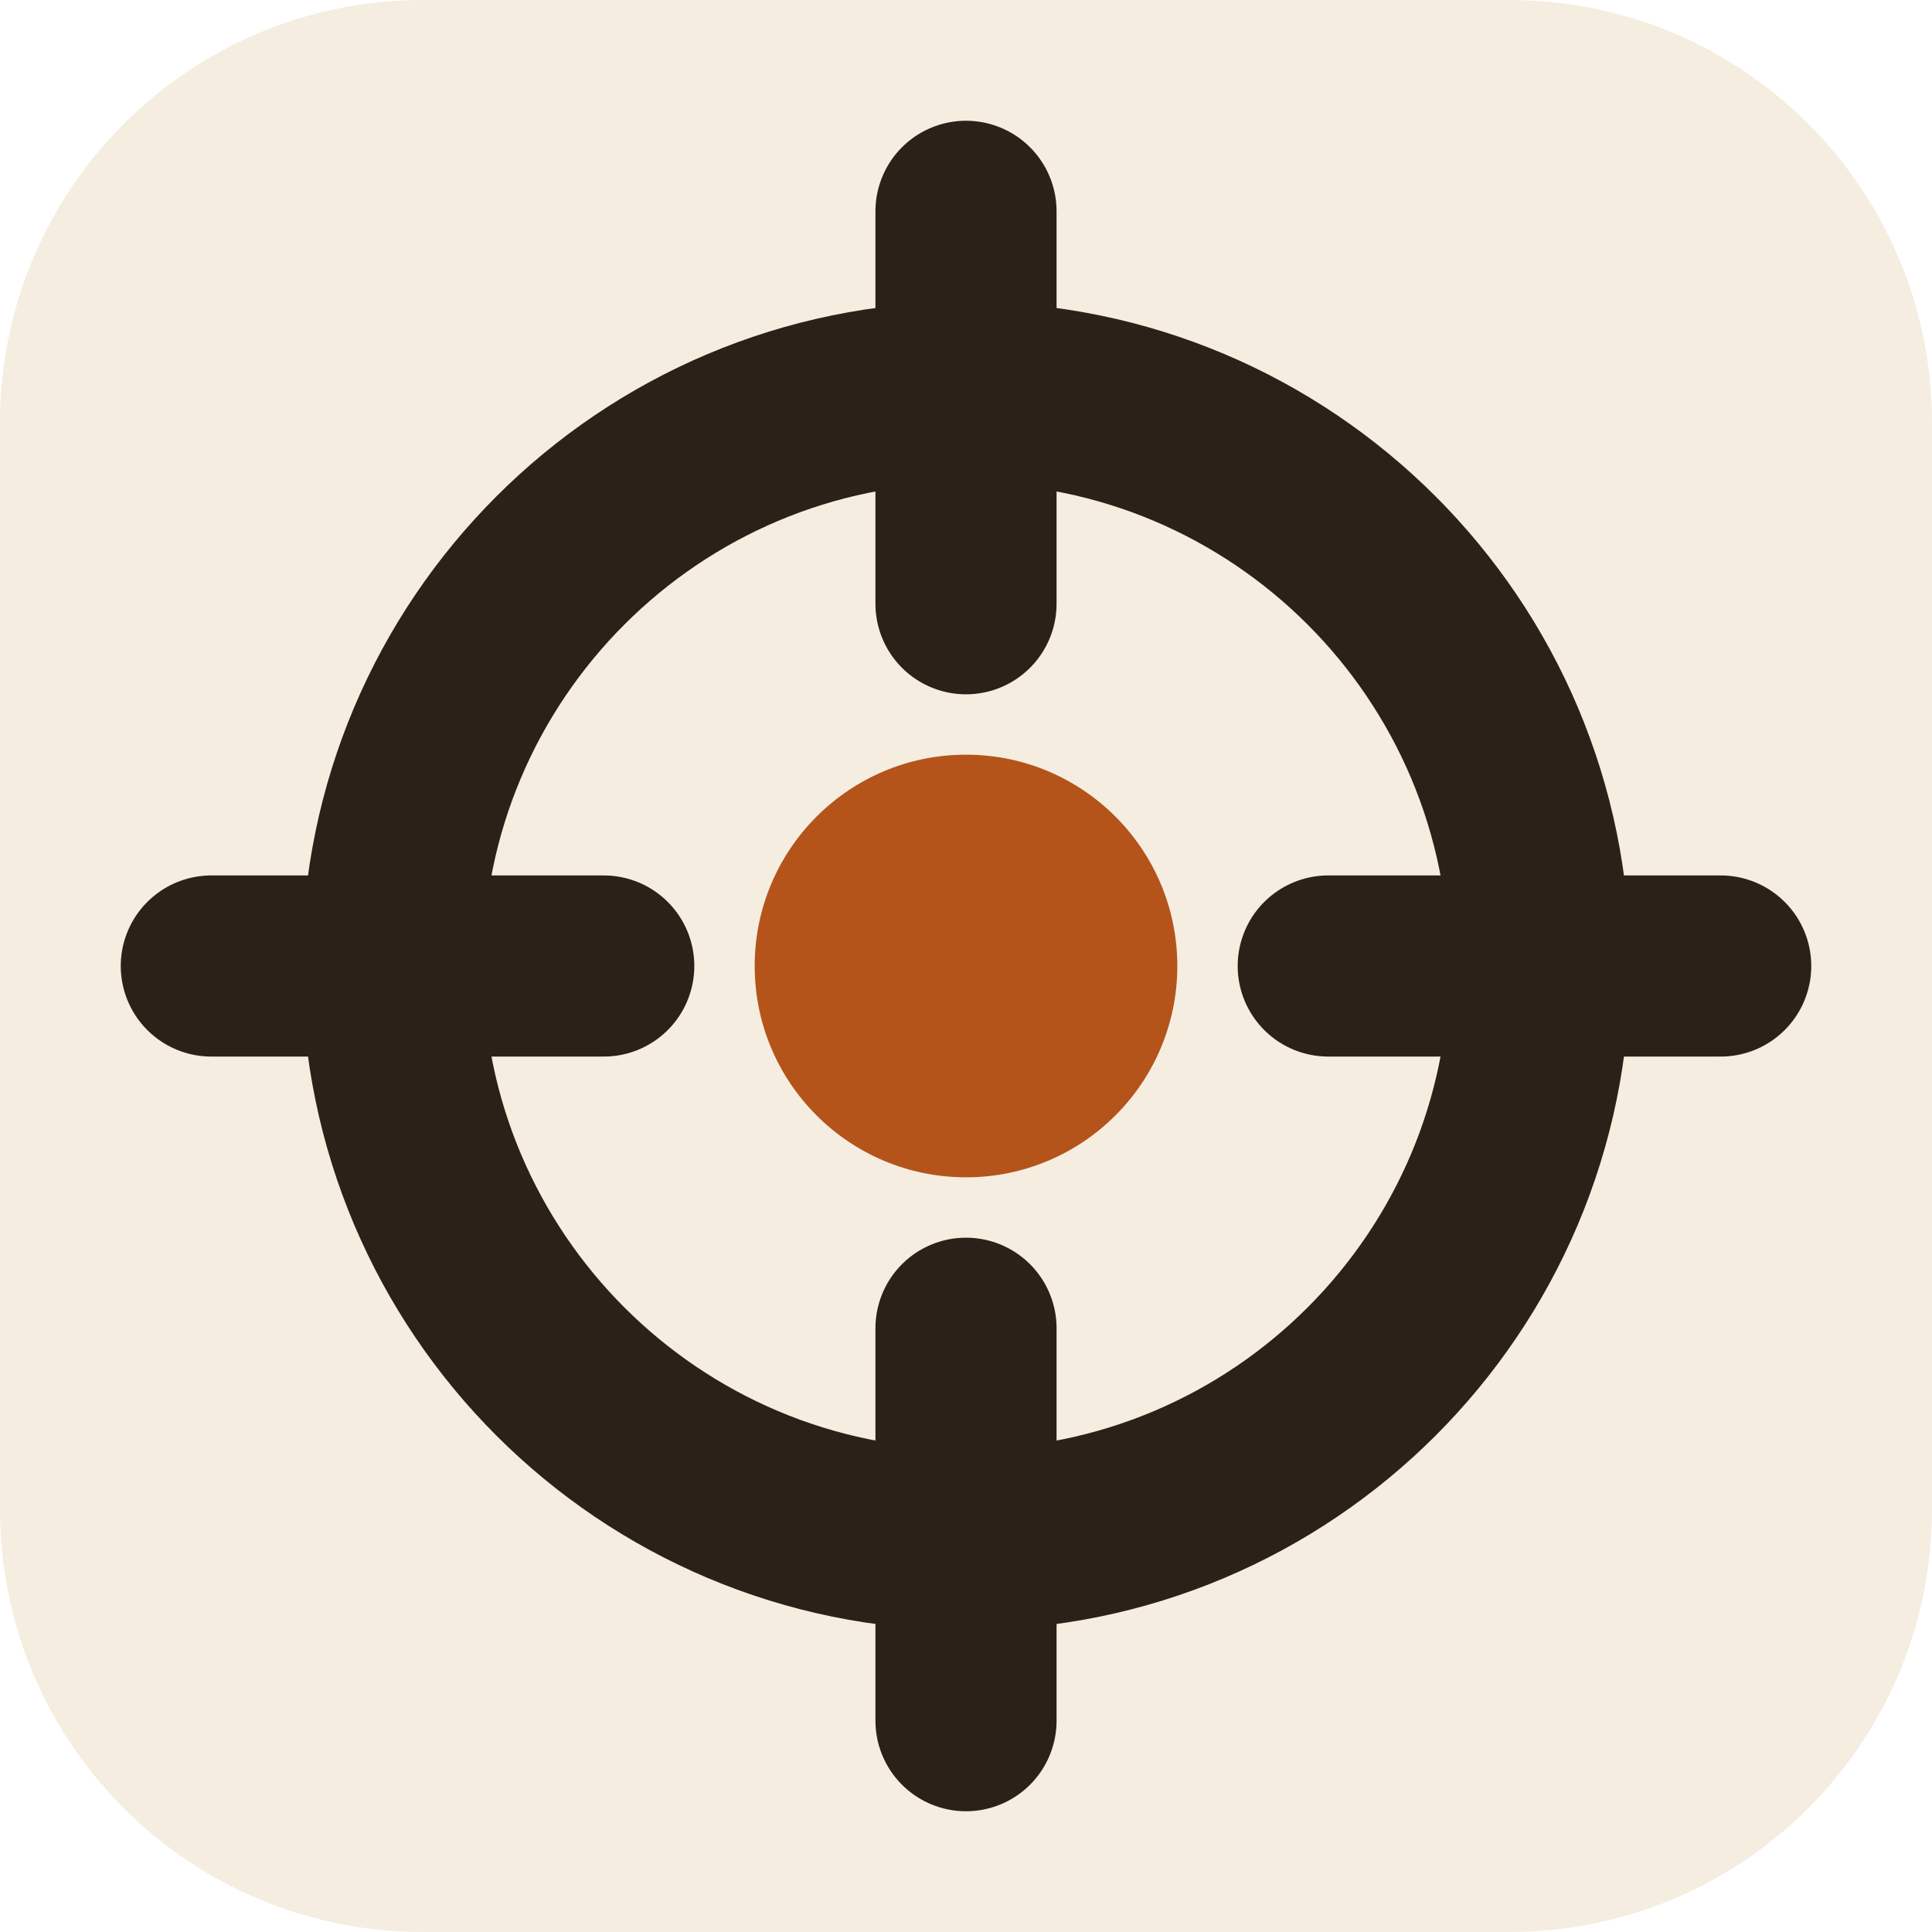
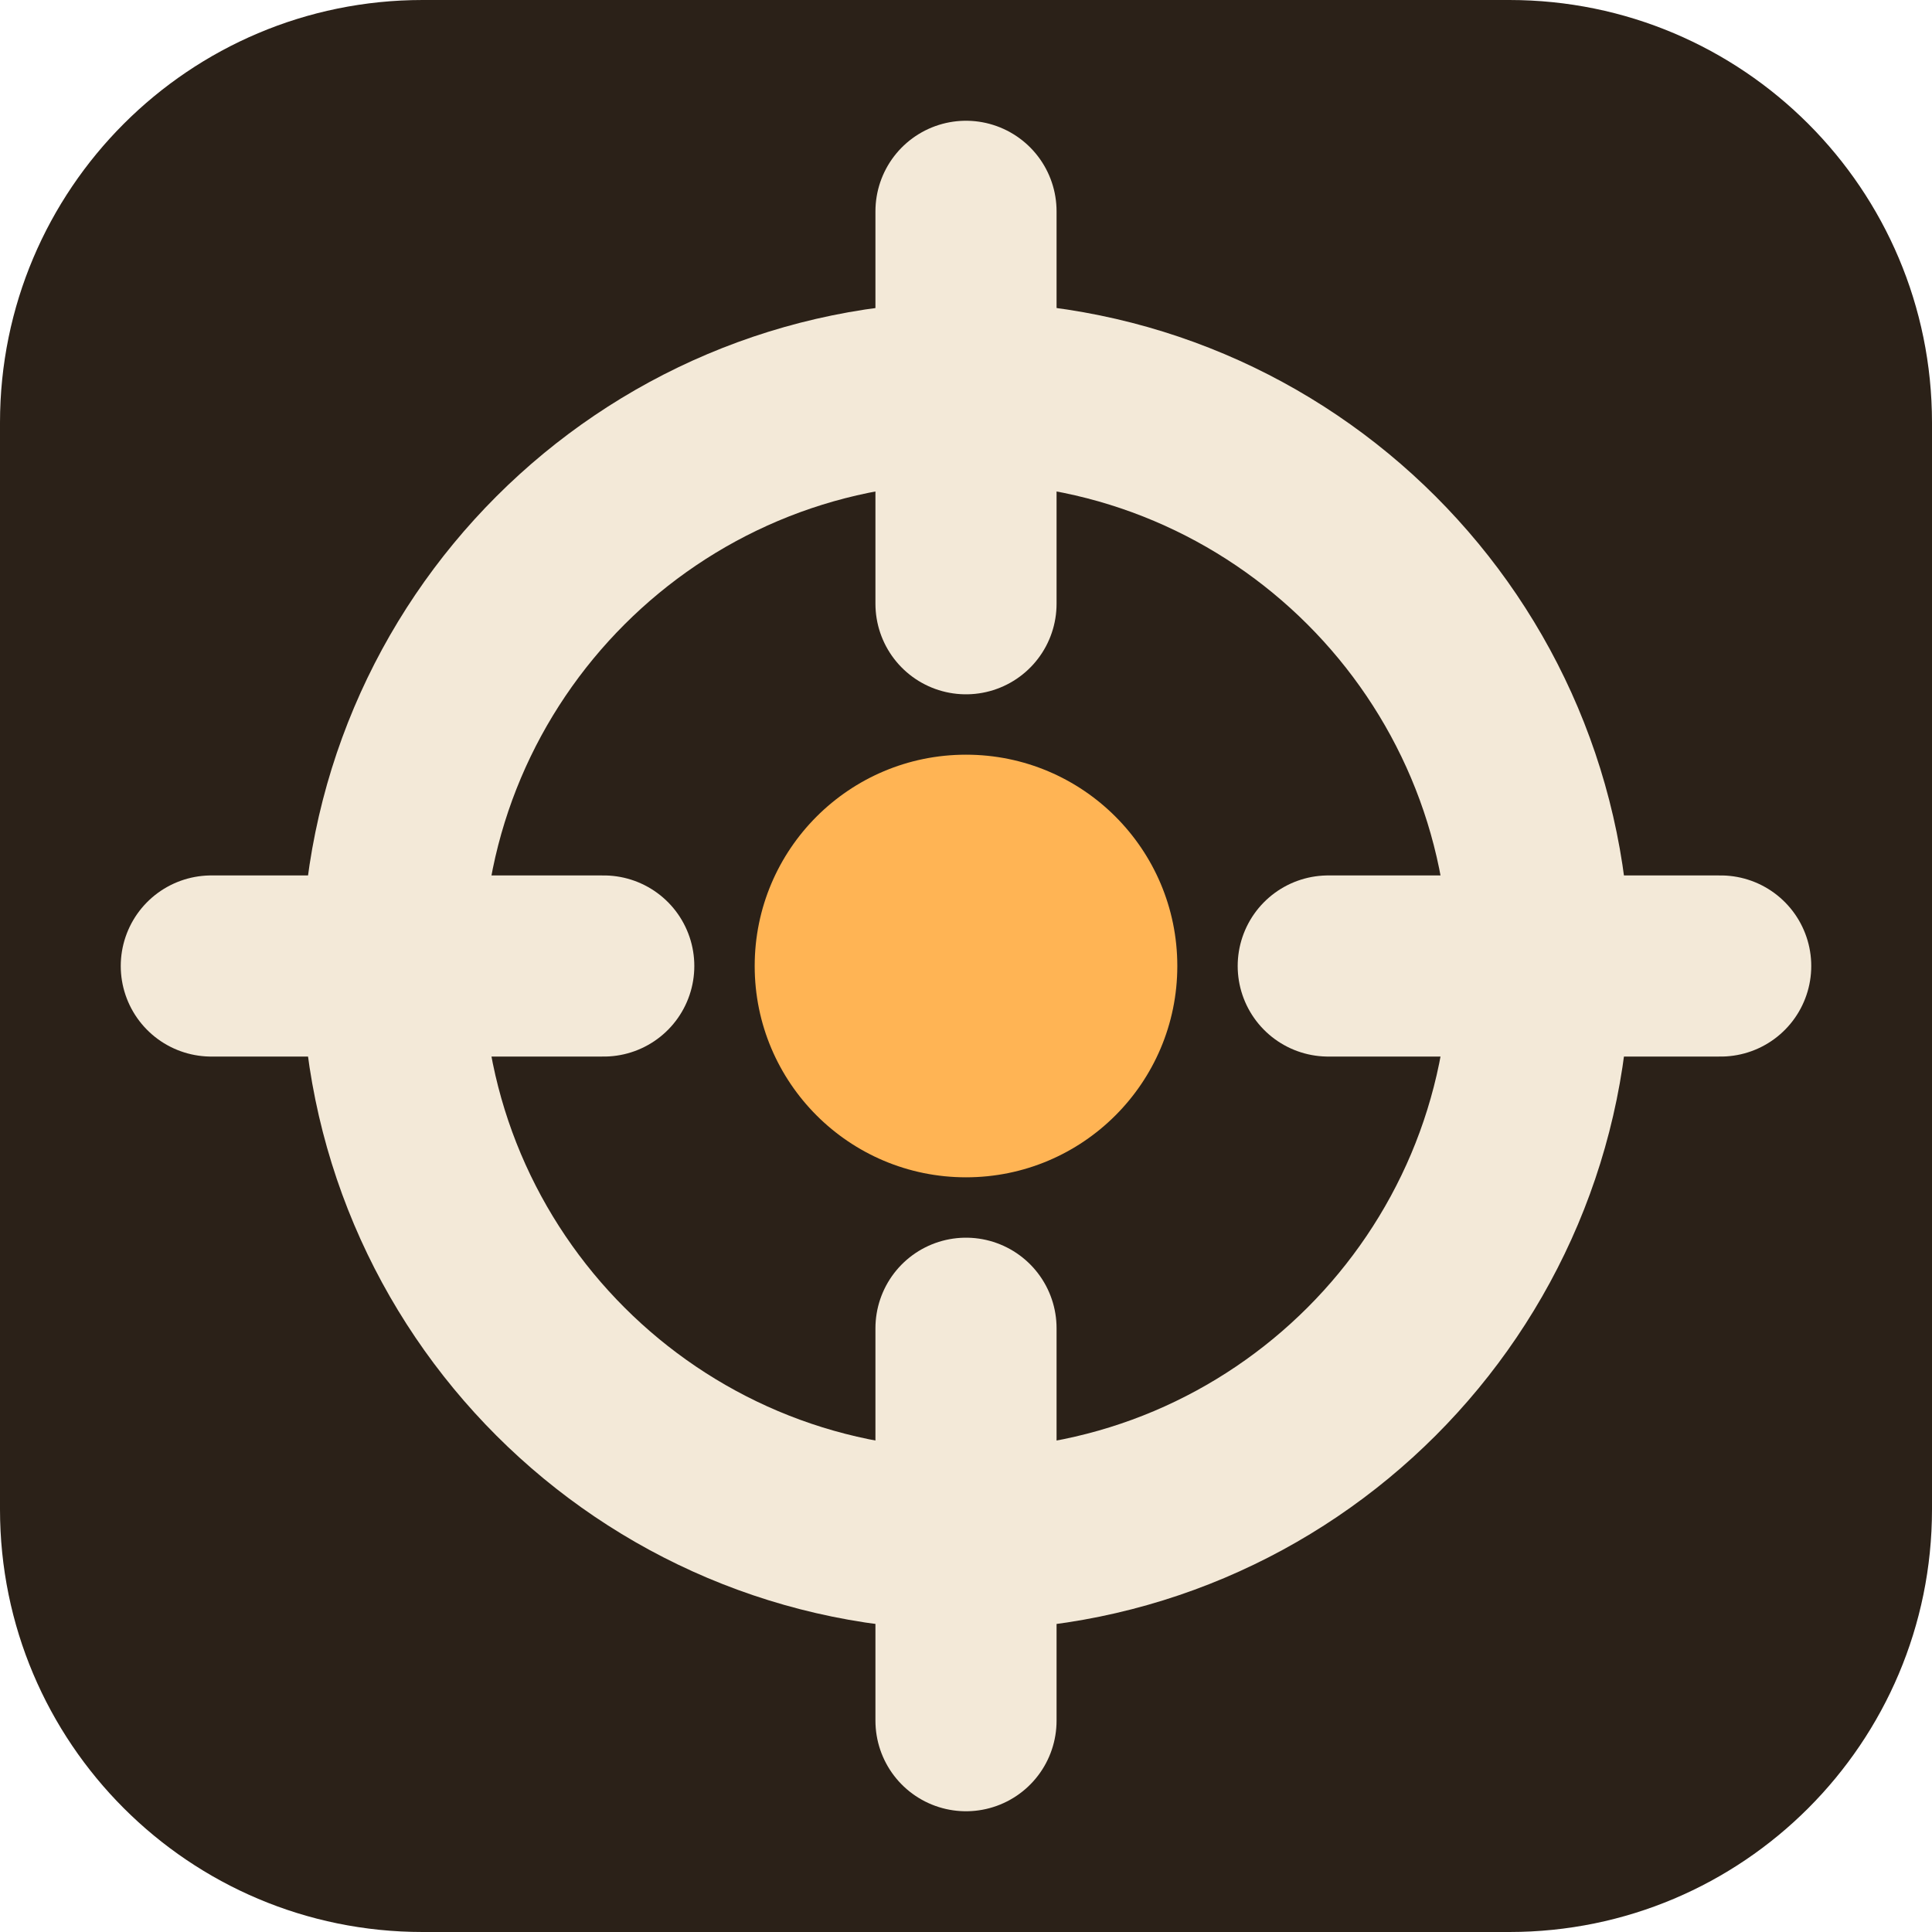
<svg xmlns="http://www.w3.org/2000/svg" viewBox="0 0 32 32" width="32" height="32">
-   <rect width="32" height="32" rx="7" fill="#f5ede0" />
-   <g fill="none" stroke="#2b2118" stroke-width="3" stroke-linecap="round">
+   <rect width="32" height="32" rx="7" fill="#2b2118" />
+   <g fill="none" stroke="#f3e9d8" stroke-width="3" stroke-linecap="round">
    <circle cx="16" cy="16" r="9.5" />
    <path d="M16 3.5V10M16 22V28.5M3.5 16H10M22 16H28.5" />
  </g>
-   <circle cx="16" cy="16" r="3.5" fill="#b4541a" />
+   <circle cx="16" cy="16" r="3.5" fill="#ffb454" />
</svg>
